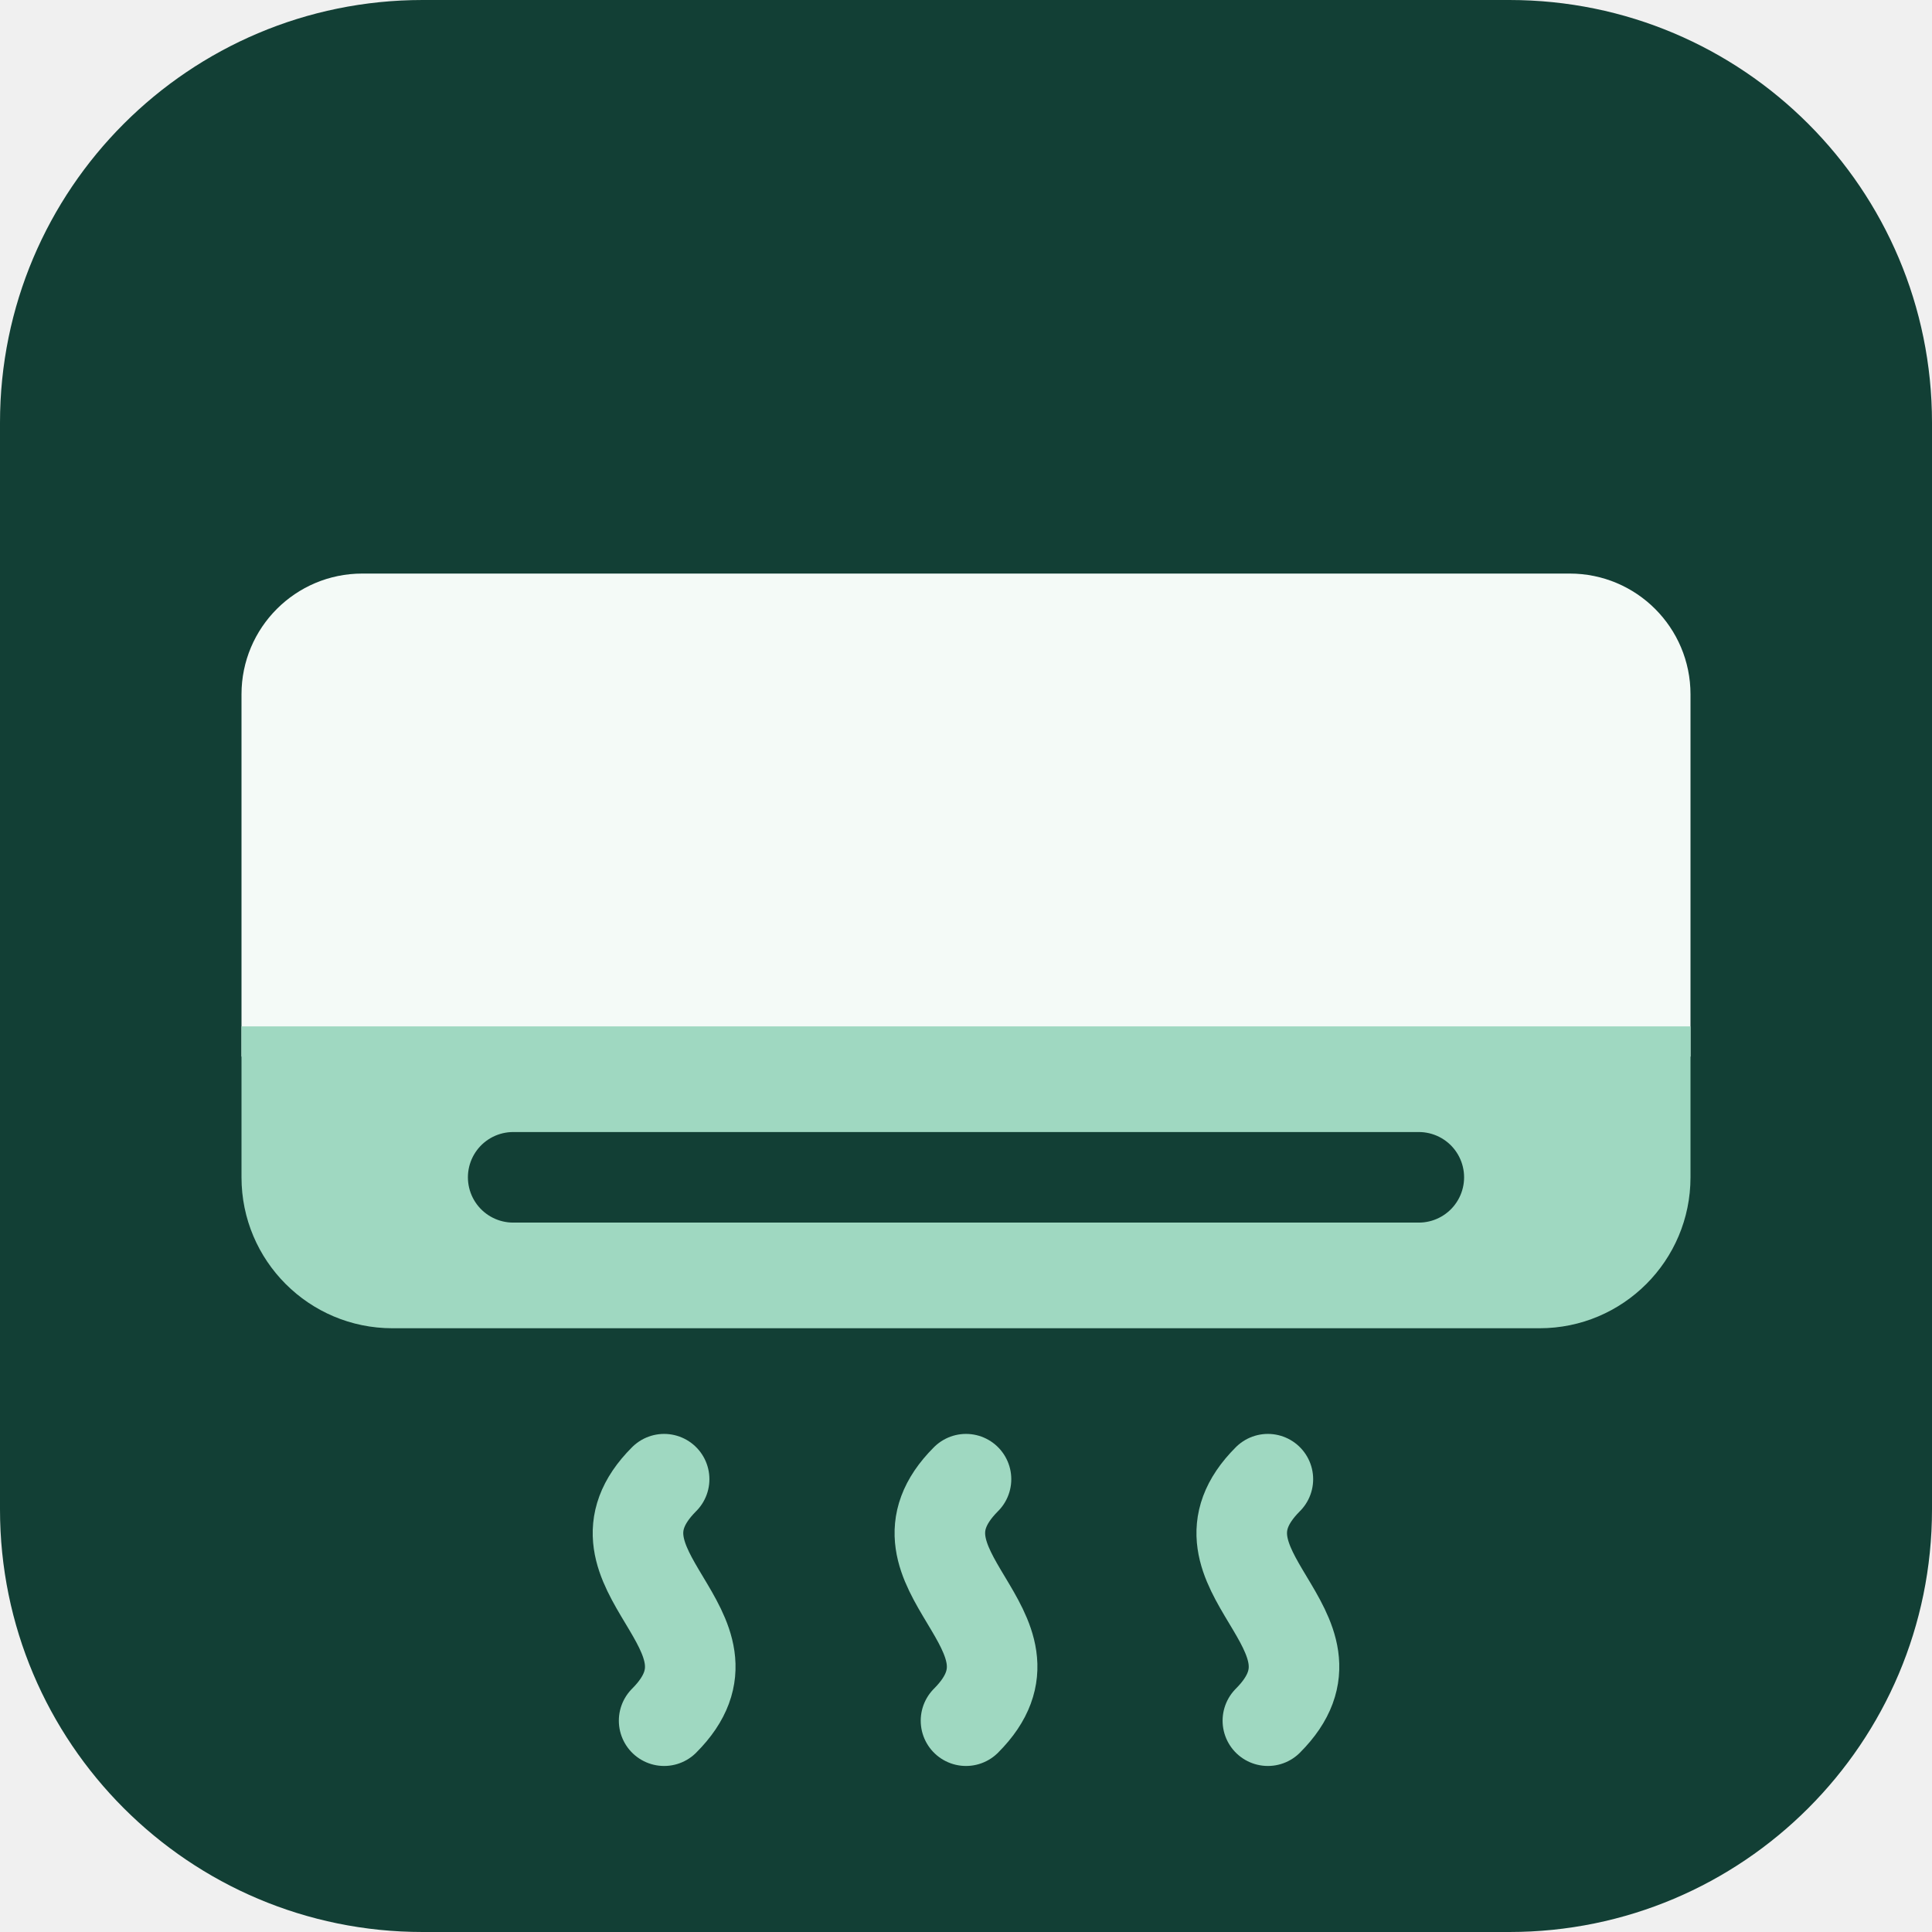
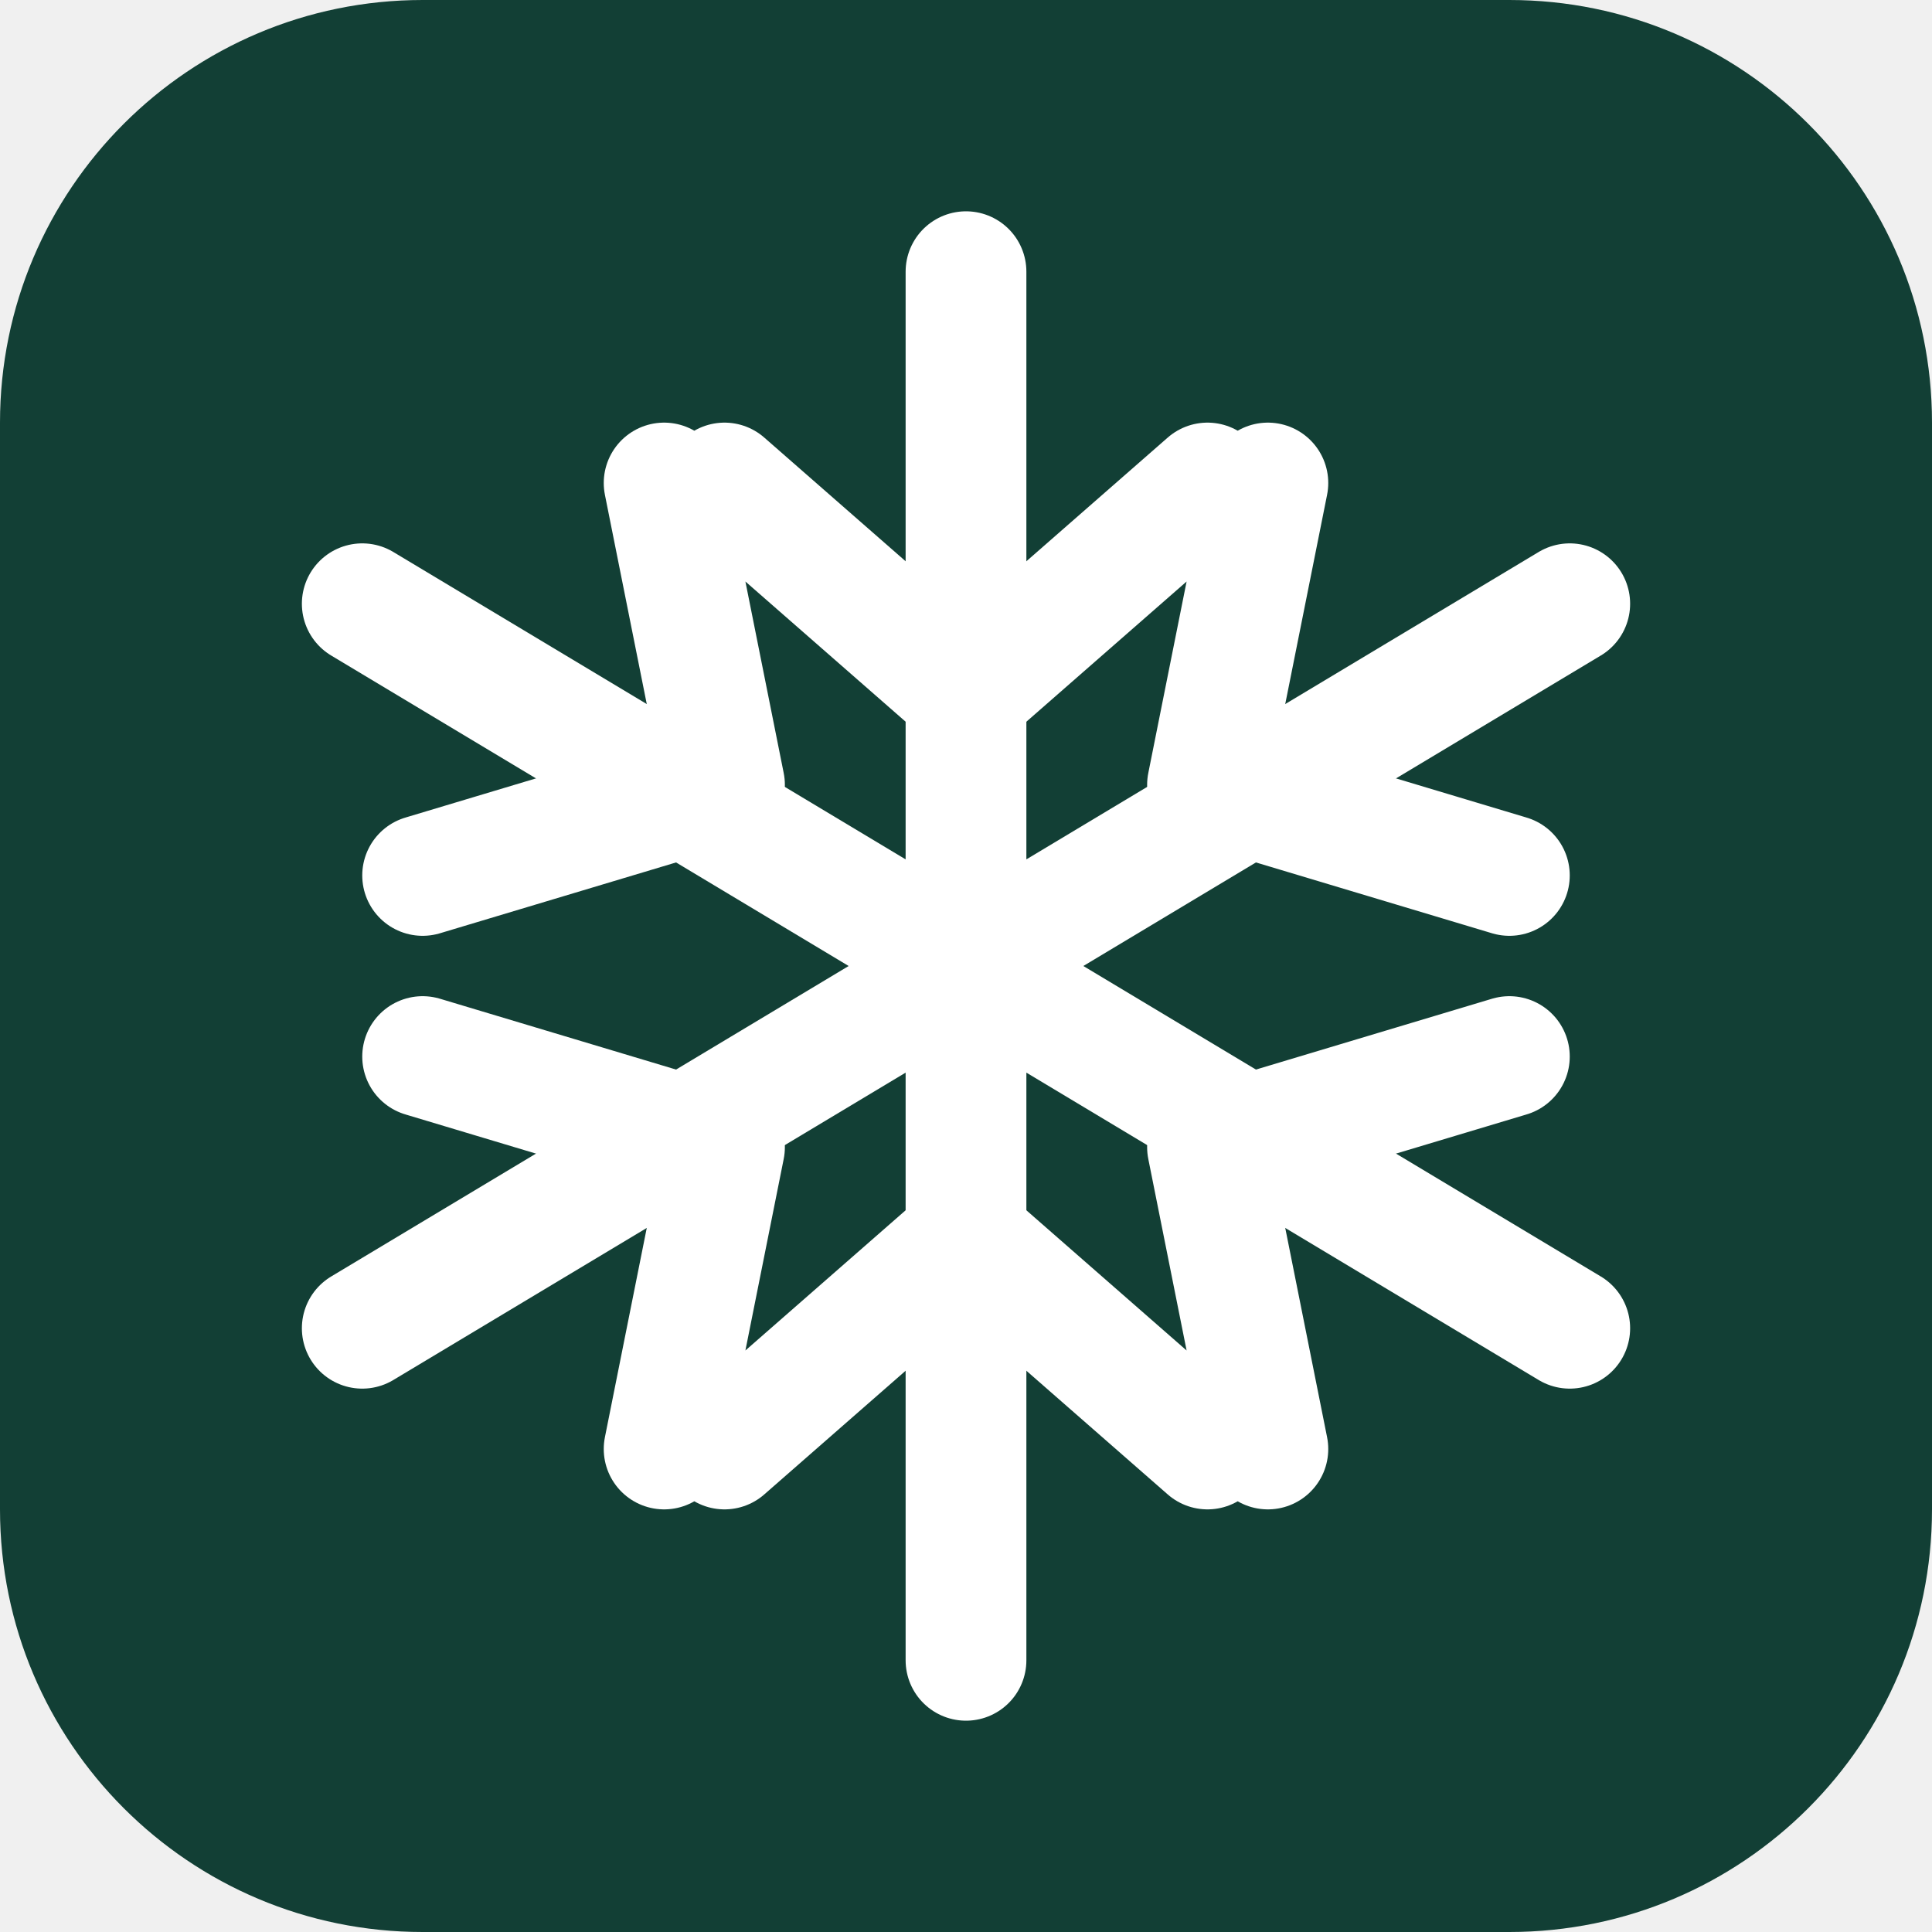
<svg xmlns="http://www.w3.org/2000/svg" viewBox="0 0 64 64">
  <rect width="64" height="64" rx="14" fill="#123f35" />
-   <path d="M12 19h40a4 4 0 0 1 4 4v12H8V23a4 4 0 0 1 4-4Z" fill="#f4faf7" />
-   <path d="M8 34h48v5a5 5 0 0 1-5 5H13a5 5 0 0 1-5-5Z" fill="#9fd8c1" />
-   <path d="M17 39h30" stroke="#123f35" stroke-width="3" stroke-linecap="round" />
-   <path d="M22 49c-3 3 3 5 0 8m10-8c-3 3 3 5 0 8m10-8c-3 3 3 5 0 8" fill="none" stroke="#9fd8c1" stroke-width="3" stroke-linecap="round" />
+   <g stroke="#fff" stroke-width="4" stroke-linecap="round" stroke-linejoin="round" fill="none">
+     <path d="M32 9v46M12 20l40 24M12 44l40-24" />
+     <path d="m24 16 8 7 8-7m-16 32 8-7 8 7M14 29l10-3-2-10m28 19-10 3 2 10M22 48l2-10-10-3m28-19-2 10 10 3" />
+   </g>
</svg>
